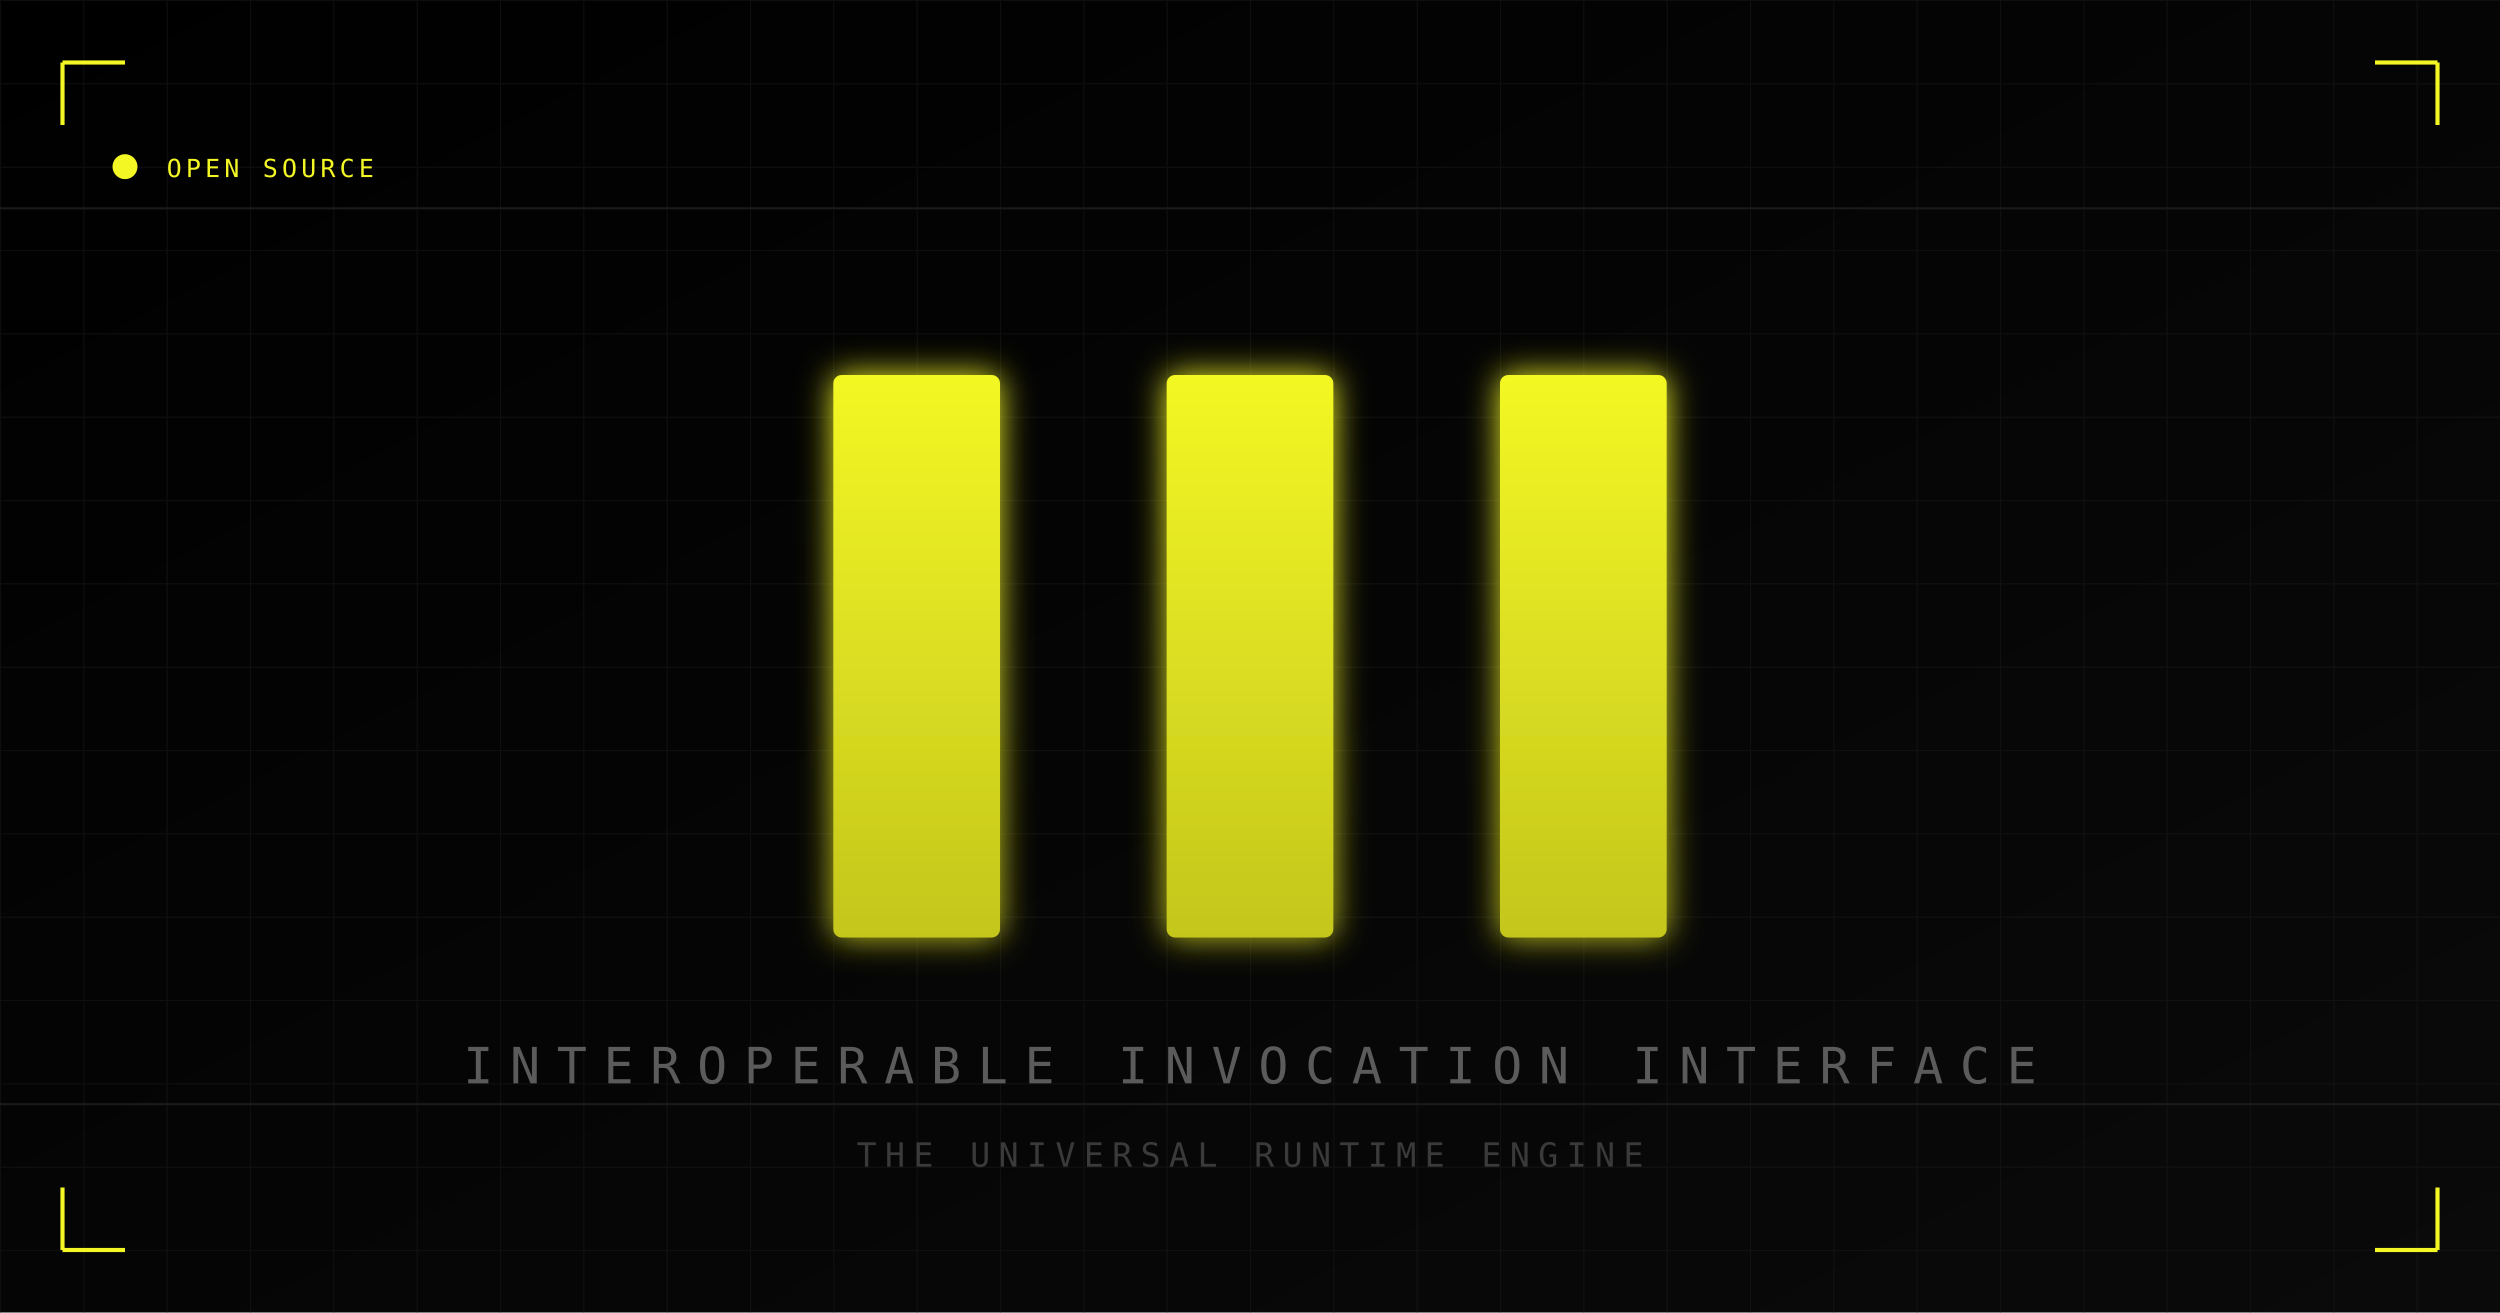
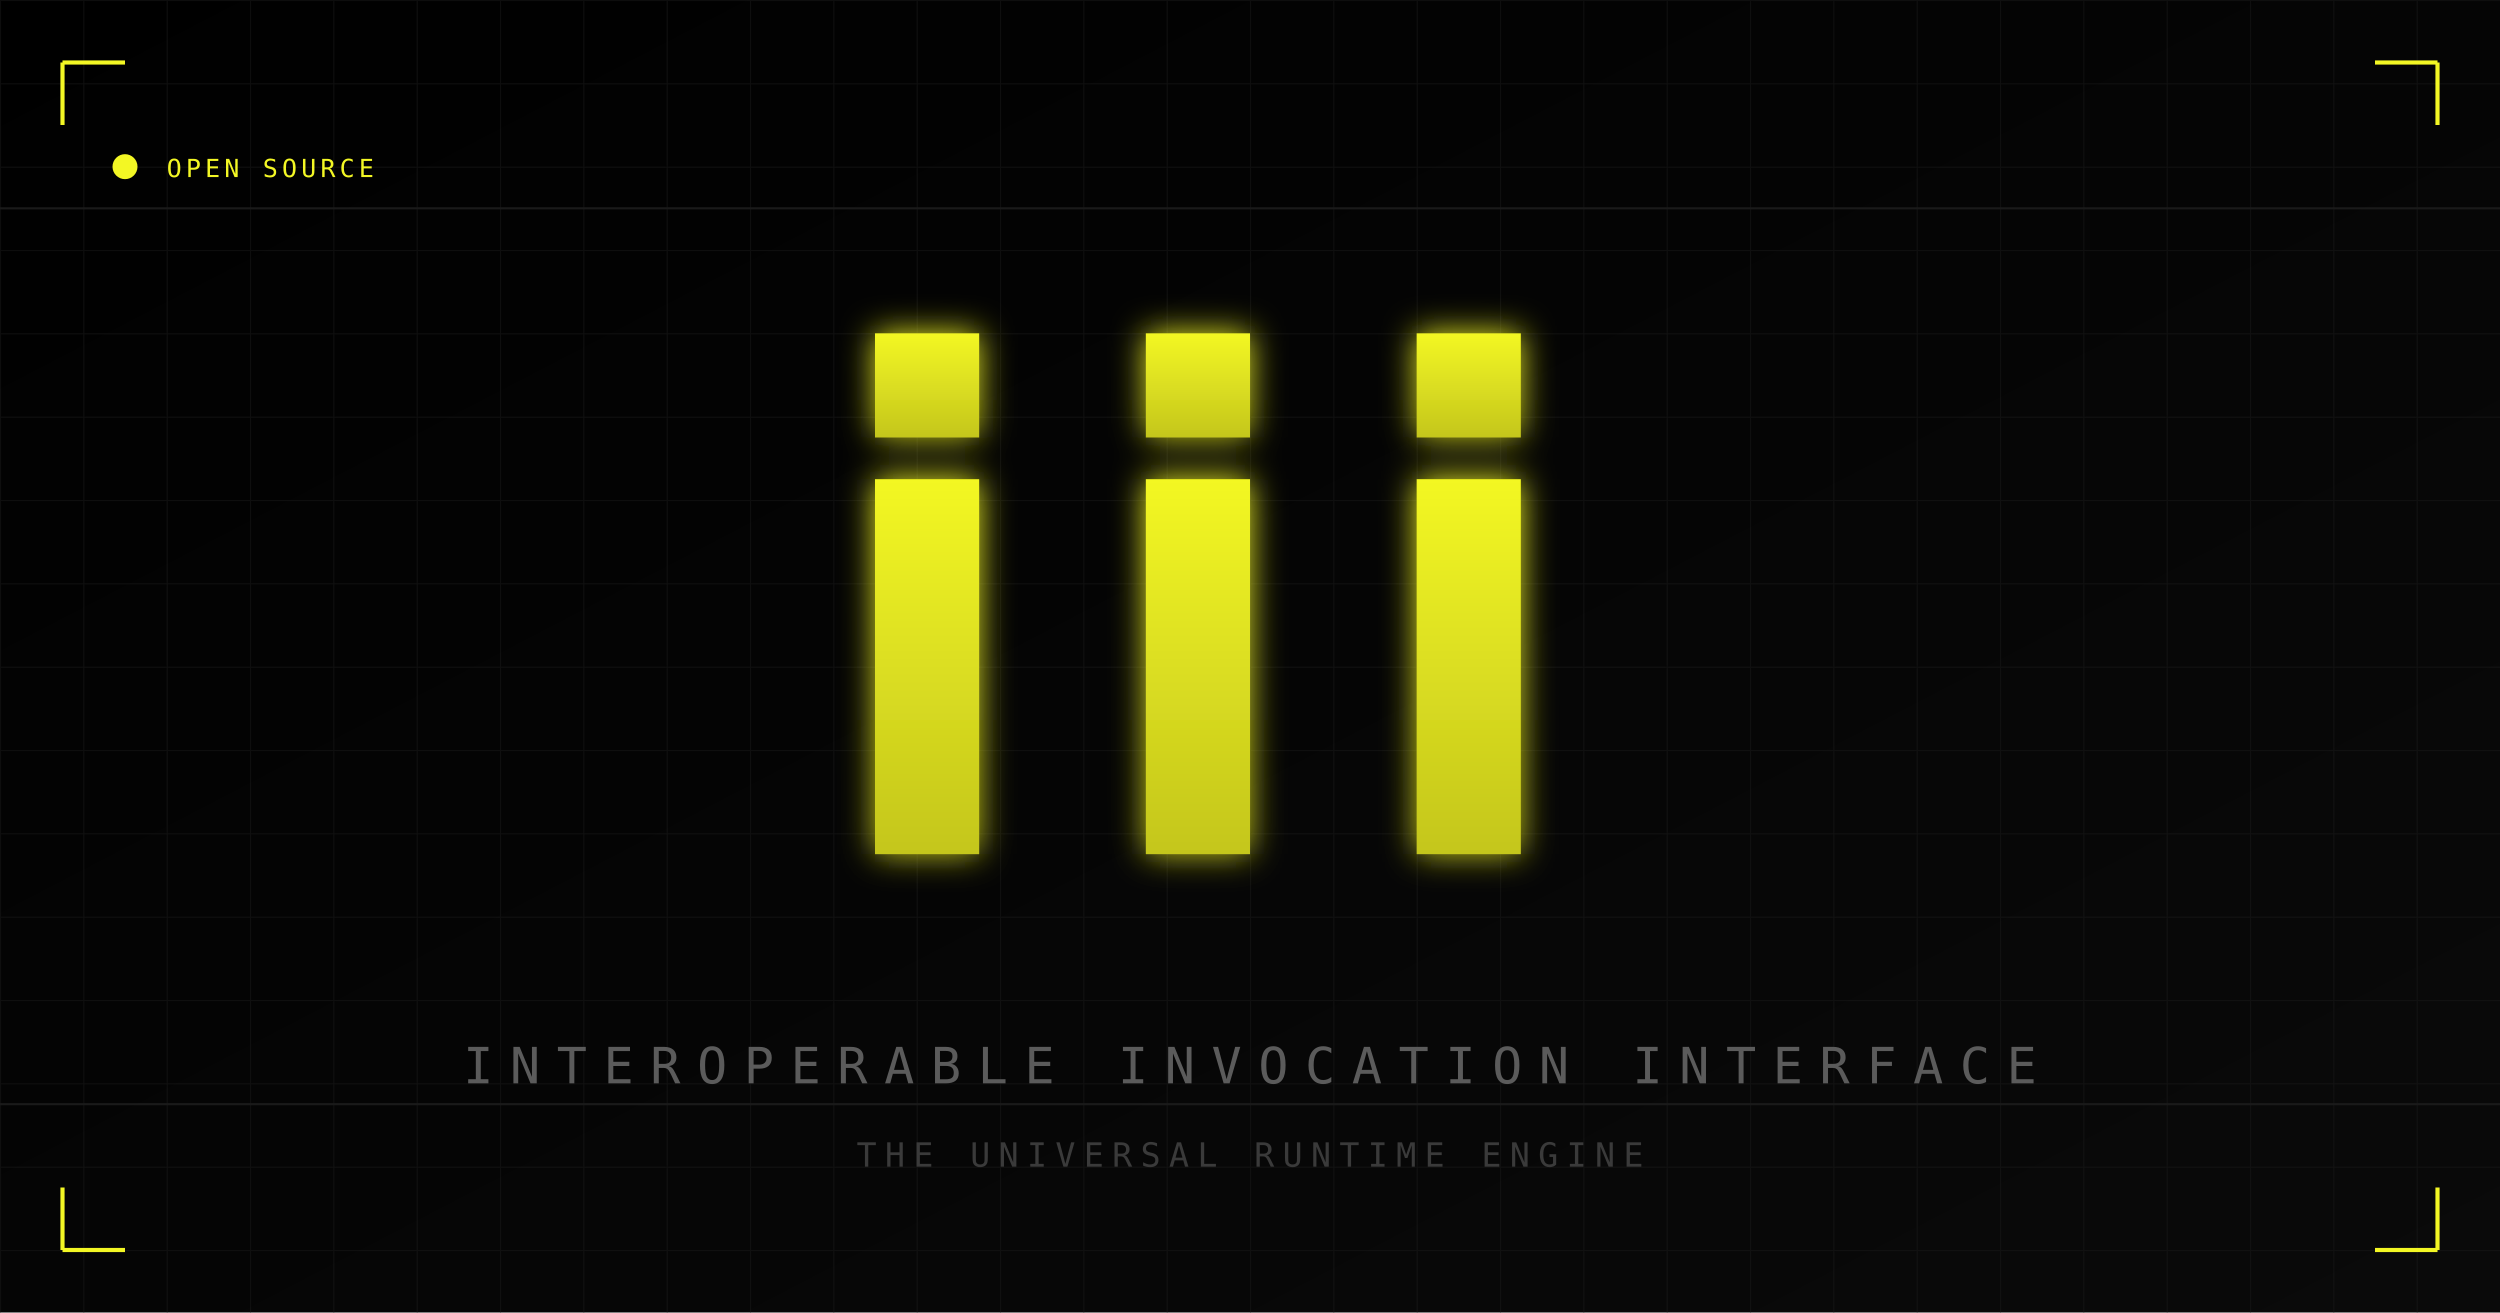
<svg xmlns="http://www.w3.org/2000/svg" width="1200" height="630" viewBox="0 0 1200 630">
  <defs>
    <linearGradient id="bgGrad" x1="0%" y1="0%" x2="100%" y2="100%">
      <stop offset="0%" style="stop-color:#000000" />
      <stop offset="100%" style="stop-color:#0a0a0a" />
    </linearGradient>
    <linearGradient id="accentGrad" x1="0%" y1="0%" x2="0%" y2="100%">
      <stop offset="0%" style="stop-color:#F3F724" />
      <stop offset="100%" style="stop-color:#c4c61d" />
    </linearGradient>
    <filter id="glow">
      <feGaussianBlur stdDeviation="8" result="coloredBlur" />
      <feMerge>
        <feMergeNode in="coloredBlur" />
        <feMergeNode in="SourceGraphic" />
      </feMerge>
    </filter>
    <pattern id="grid" width="40" height="40" patternUnits="userSpaceOnUse">
      <path d="M 40 0 L 0 0 0 40" fill="none" stroke="#1a1a1a" stroke-width="1" />
    </pattern>
  </defs>
  <rect width="1200" height="630" fill="url(#bgGrad)" />
  <rect width="1200" height="630" fill="url(#grid)" opacity="0.5" />
  <line x1="0" y1="100" x2="1200" y2="100" stroke="#1a1a1a" stroke-width="1" />
  <line x1="0" y1="530" x2="1200" y2="530" stroke="#1a1a1a" stroke-width="1" />
-   <g filter="url(#glow)" transform="translate(400, 180)">
-     <rect x="0" y="0" width="80" height="270" fill="url(#accentGrad)" rx="4" />
-     <rect x="160" y="0" width="80" height="270" fill="url(#accentGrad)" rx="4" />
-     <rect x="320" y="0" width="80" height="270" fill="url(#accentGrad)" rx="4" />
+   <g filter="url(#glow)" transform="translate(420, 160)">
+     <rect x="0" y="0" width="50" height="50" fill="url(#accentGrad)" />
+     <rect x="0" y="70" width="50" height="180" fill="url(#accentGrad)" />
+     <rect x="130" y="0" width="50" height="50" fill="url(#accentGrad)" />
+     <rect x="130" y="70" width="50" height="180" fill="url(#accentGrad)" />
+     <rect x="260" y="0" width="50" height="50" fill="url(#accentGrad)" />
+     <rect x="260" y="70" width="50" height="180" fill="url(#accentGrad)" />
  </g>
  <text x="600" y="520" text-anchor="middle" font-family="monospace" font-size="24" fill="#5B5B5B" letter-spacing="8">
    INTEROPERABLE INVOCATION INTERFACE
  </text>
  <text x="600" y="560" text-anchor="middle" font-family="monospace" font-size="16" fill="#3a3a3a" letter-spacing="4">
    THE UNIVERSAL RUNTIME ENGINE
  </text>
  <path d="M 30 30 L 30 60 M 30 30 L 60 30" stroke="#F3F724" stroke-width="2" fill="none" />
  <path d="M 1170 30 L 1170 60 M 1170 30 L 1140 30" stroke="#F3F724" stroke-width="2" fill="none" />
  <path d="M 30 600 L 30 570 M 30 600 L 60 600" stroke="#F3F724" stroke-width="2" fill="none" />
  <path d="M 1170 600 L 1170 570 M 1170 600 L 1140 600" stroke="#F3F724" stroke-width="2" fill="none" />
  <circle cx="60" cy="80" r="6" fill="#F3F724" />
  <text x="80" y="85" font-family="monospace" font-size="12" fill="#F3F724" letter-spacing="2">OPEN SOURCE</text>
</svg>
